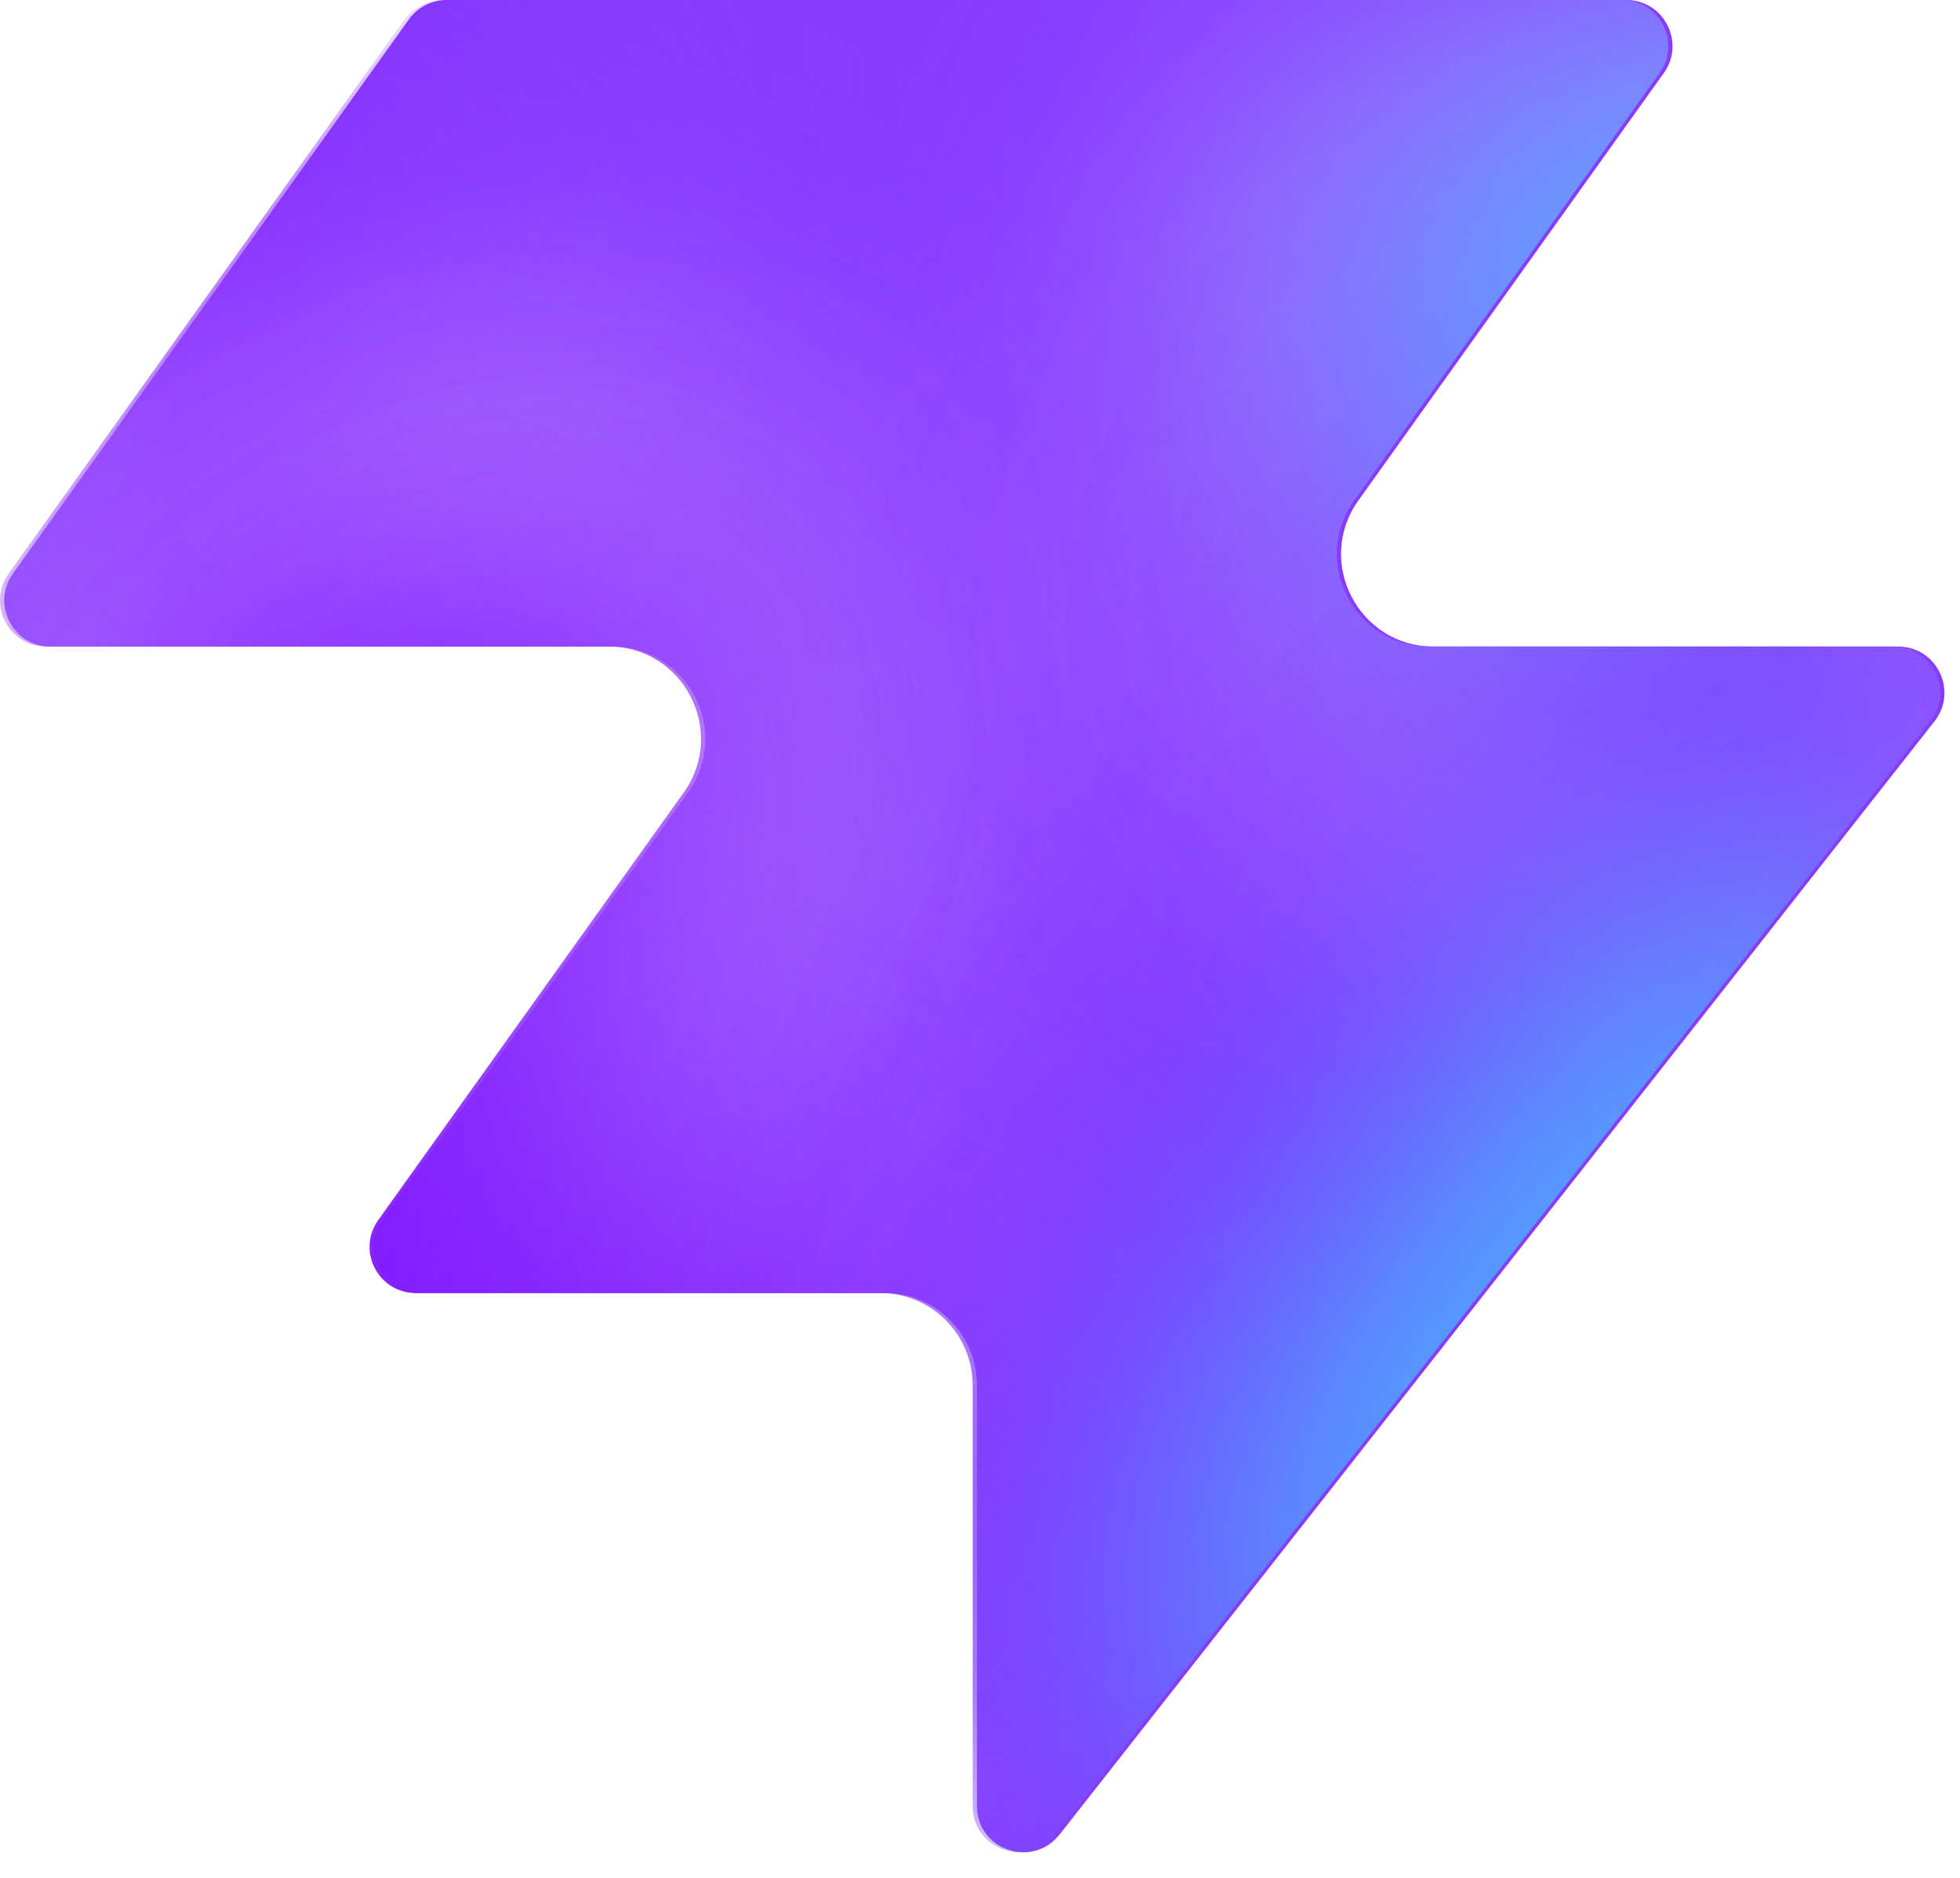
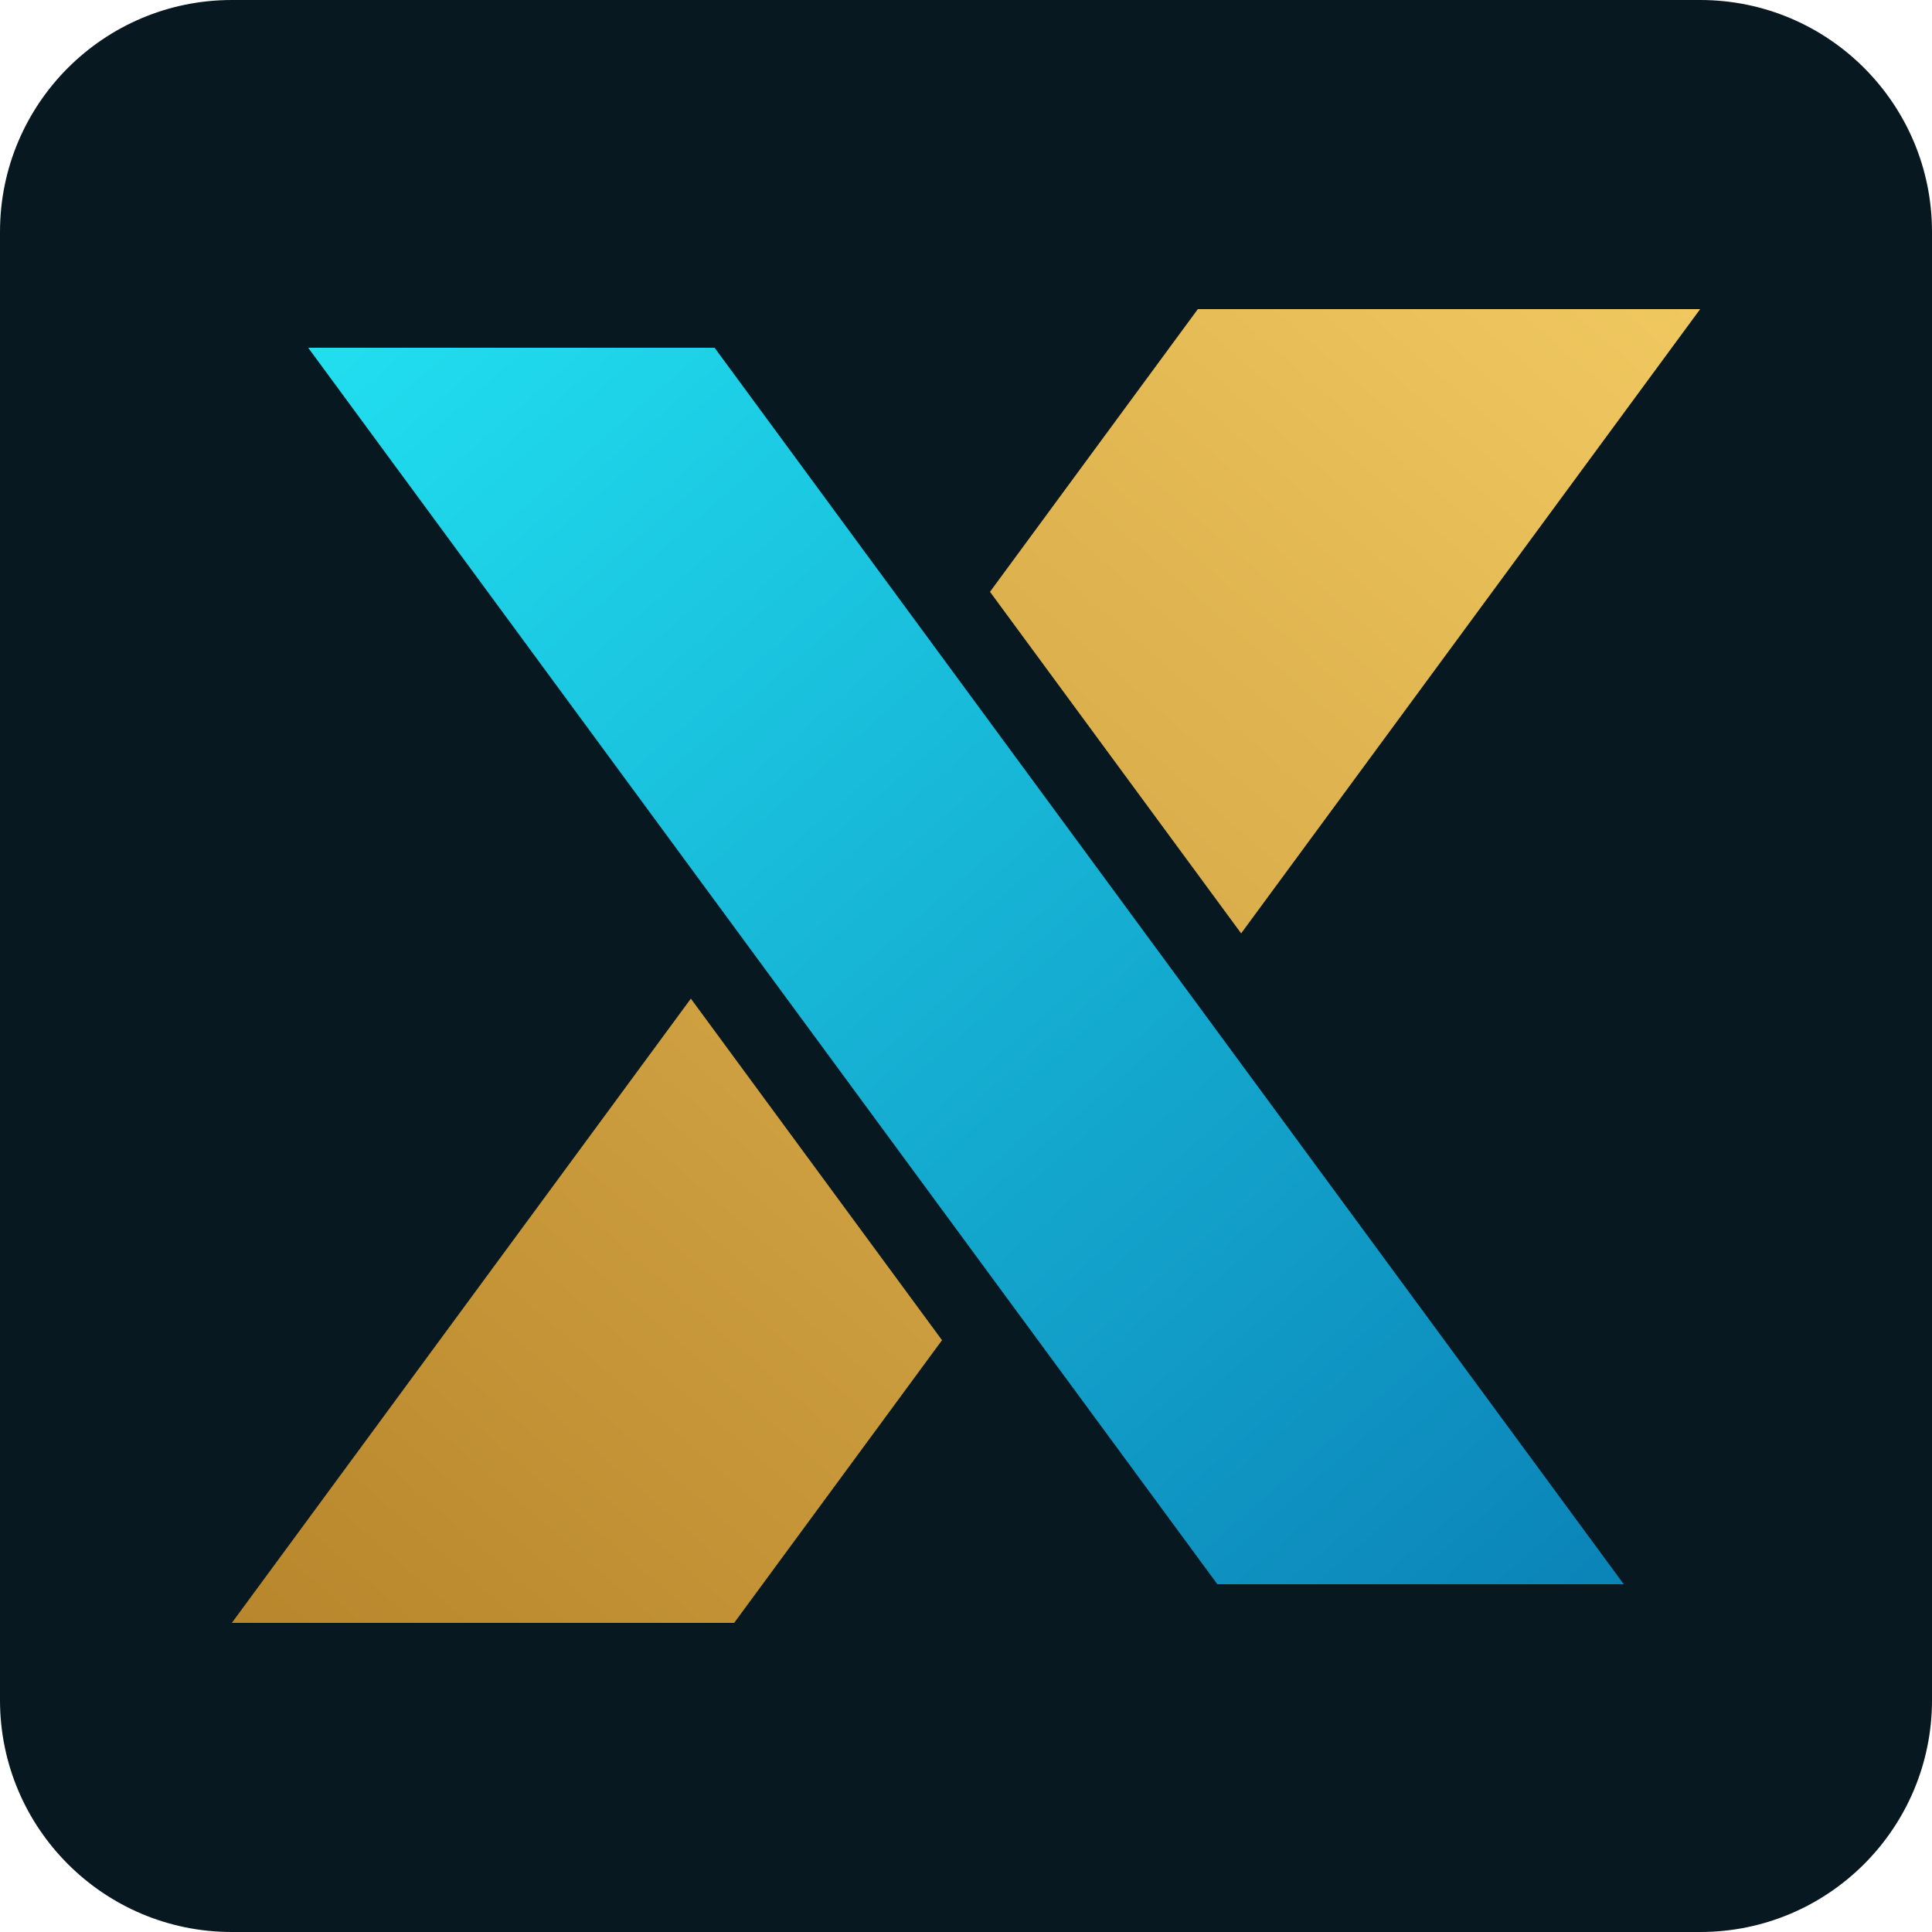
- <svg xmlns="http://www.w3.org/2000/svg" width="48" height="46" fill="none" viewBox="0 0 48 46">
-   <path fill="#863bff" d="M25.946 44.938c-.664.845-2.021.375-2.021-.698V33.937a2.26 2.26 0 0 0-2.262-2.262H10.287c-.92 0-1.456-1.04-.92-1.788l7.48-10.471c1.07-1.497 0-3.578-1.842-3.578H1.237c-.92 0-1.456-1.04-.92-1.788L10.013.474c.214-.297.556-.474.92-.474h28.894c.92 0 1.456 1.04.92 1.788l-7.48 10.471c-1.07 1.498 0 3.579 1.842 3.579h11.377c.943 0 1.473 1.088.89 1.83L25.947 44.94z" style="fill:#863bff;fill:color(display-p3 .525 .23 1);fill-opacity:1" />
-   <mask id="a" width="48" height="46" x="0" y="0" maskUnits="userSpaceOnUse" style="mask-type:alpha">
-     <path fill="#000" d="M25.842 44.938c-.664.844-2.021.375-2.021-.698V33.937a2.26 2.26 0 0 0-2.262-2.262H10.183c-.92 0-1.456-1.04-.92-1.788l7.48-10.471c1.07-1.498 0-3.579-1.842-3.579H1.133c-.92 0-1.456-1.04-.92-1.787L9.91.473c.214-.297.556-.474.92-.474h28.894c.92 0 1.456 1.04.92 1.788l-7.48 10.471c-1.07 1.498 0 3.578 1.842 3.578h11.377c.943 0 1.473 1.088.89 1.832L25.843 44.94z" style="fill:#000;fill-opacity:1" />
-   </mask>
-   <g mask="url(#a)">
-     <g filter="url(#b)">
-       <ellipse cx="5.508" cy="14.704" fill="#ede6ff" rx="5.508" ry="14.704" style="fill:#ede6ff;fill:color(display-p3 .927 .903 1);fill-opacity:1" transform="matrix(.00324 1 1 -.00324 -4.47 31.516)" />
-     </g>
-     <g filter="url(#c)">
-       <ellipse cx="10.399" cy="29.851" fill="#ede6ff" rx="10.399" ry="29.851" style="fill:#ede6ff;fill:color(display-p3 .927 .903 1);fill-opacity:1" transform="matrix(.00324 1 1 -.00324 -39.328 7.883)" />
-     </g>
-     <g filter="url(#d)">
-       <ellipse cx="5.508" cy="30.487" fill="#7e14ff" rx="5.508" ry="30.487" style="fill:#7e14ff;fill:color(display-p3 .492 .077 1);fill-opacity:1" transform="rotate(89.814 -25.913 -14.639)scale(1 -1)" />
-     </g>
-     <g filter="url(#e)">
-       <ellipse cx="5.508" cy="30.599" fill="#7e14ff" rx="5.508" ry="30.599" style="fill:#7e14ff;fill:color(display-p3 .492 .077 1);fill-opacity:1" transform="rotate(89.814 -32.644 -3.334)scale(1 -1)" />
-     </g>
-     <g filter="url(#f)">
-       <ellipse cx="5.508" cy="30.599" fill="#7e14ff" rx="5.508" ry="30.599" style="fill:#7e14ff;fill:color(display-p3 .492 .077 1);fill-opacity:1" transform="matrix(.00324 1 1 -.00324 -34.34 30.47)" />
-     </g>
-     <g filter="url(#g)">
-       <ellipse cx="14.072" cy="22.078" fill="#ede6ff" rx="14.072" ry="22.078" style="fill:#ede6ff;fill:color(display-p3 .927 .903 1);fill-opacity:1" transform="rotate(93.35 24.506 48.493)scale(-1 1)" />
-     </g>
-     <g filter="url(#h)">
-       <ellipse cx="3.47" cy="21.501" fill="#7e14ff" rx="3.47" ry="21.501" style="fill:#7e14ff;fill:color(display-p3 .492 .077 1);fill-opacity:1" transform="rotate(89.009 28.708 47.59)scale(-1 1)" />
-     </g>
-     <g filter="url(#i)">
-       <ellipse cx="3.47" cy="21.501" fill="#7e14ff" rx="3.47" ry="21.501" style="fill:#7e14ff;fill:color(display-p3 .492 .077 1);fill-opacity:1" transform="rotate(89.009 28.708 47.59)scale(-1 1)" />
-     </g>
-     <g filter="url(#j)">
-       <ellipse cx=".387" cy="8.972" fill="#7e14ff" rx="4.407" ry="29.108" style="fill:#7e14ff;fill:color(display-p3 .492 .077 1);fill-opacity:1" transform="rotate(39.51 .387 8.972)" />
-     </g>
-     <g filter="url(#k)">
-       <ellipse cx="47.523" cy="-6.092" fill="#7e14ff" rx="4.407" ry="29.108" style="fill:#7e14ff;fill:color(display-p3 .492 .077 1);fill-opacity:1" transform="rotate(37.892 47.523 -6.092)" />
-     </g>
-     <g filter="url(#l)">
-       <ellipse cx="41.412" cy="6.333" fill="#47bfff" rx="5.971" ry="9.665" style="fill:#47bfff;fill:color(display-p3 .28 .748 1);fill-opacity:1" transform="rotate(37.892 41.412 6.333)" />
-     </g>
-     <g filter="url(#m)">
-       <ellipse cx="-1.879" cy="38.332" fill="#7e14ff" rx="4.407" ry="29.108" style="fill:#7e14ff;fill:color(display-p3 .492 .077 1);fill-opacity:1" transform="rotate(37.892 -1.88 38.332)" />
-     </g>
-     <g filter="url(#n)">
-       <ellipse cx="-1.879" cy="38.332" fill="#7e14ff" rx="4.407" ry="29.108" style="fill:#7e14ff;fill:color(display-p3 .492 .077 1);fill-opacity:1" transform="rotate(37.892 -1.88 38.332)" />
-     </g>
-     <g filter="url(#o)">
-       <ellipse cx="35.651" cy="29.907" fill="#7e14ff" rx="4.407" ry="29.108" style="fill:#7e14ff;fill:color(display-p3 .492 .077 1);fill-opacity:1" transform="rotate(37.892 35.651 29.907)" />
-     </g>
-     <g filter="url(#p)">
-       <ellipse cx="38.418" cy="32.4" fill="#47bfff" rx="5.971" ry="15.297" style="fill:#47bfff;fill:color(display-p3 .28 .748 1);fill-opacity:1" transform="rotate(37.892 38.418 32.4)" />
-     </g>
-   </g>
+ <svg xmlns="http://www.w3.org/2000/svg" viewBox="0 0 100 100">
  <defs>
-     <filter id="b" width="60.045" height="41.654" x="-19.77" y="16.149" color-interpolation-filters="sRGB" filterUnits="userSpaceOnUse">
-       <feFlood flood-opacity="0" result="BackgroundImageFix" />
-       <feBlend in="SourceGraphic" in2="BackgroundImageFix" result="shape" />
-       <feGaussianBlur result="effect1_foregroundBlur_2002_17158" stdDeviation="7.659" />
-     </filter>
-     <filter id="c" width="90.34" height="51.437" x="-54.613" y="-7.533" color-interpolation-filters="sRGB" filterUnits="userSpaceOnUse">
-       <feFlood flood-opacity="0" result="BackgroundImageFix" />
-       <feBlend in="SourceGraphic" in2="BackgroundImageFix" result="shape" />
-       <feGaussianBlur result="effect1_foregroundBlur_2002_17158" stdDeviation="7.659" />
-     </filter>
-     <filter id="d" width="79.355" height="29.4" x="-49.64" y="2.03" color-interpolation-filters="sRGB" filterUnits="userSpaceOnUse">
-       <feFlood flood-opacity="0" result="BackgroundImageFix" />
-       <feBlend in="SourceGraphic" in2="BackgroundImageFix" result="shape" />
-       <feGaussianBlur result="effect1_foregroundBlur_2002_17158" stdDeviation="4.596" />
-     </filter>
-     <filter id="e" width="79.579" height="29.4" x="-45.045" y="20.029" color-interpolation-filters="sRGB" filterUnits="userSpaceOnUse">
-       <feFlood flood-opacity="0" result="BackgroundImageFix" />
-       <feBlend in="SourceGraphic" in2="BackgroundImageFix" result="shape" />
-       <feGaussianBlur result="effect1_foregroundBlur_2002_17158" stdDeviation="4.596" />
-     </filter>
-     <filter id="f" width="79.579" height="29.4" x="-43.513" y="21.178" color-interpolation-filters="sRGB" filterUnits="userSpaceOnUse">
-       <feFlood flood-opacity="0" result="BackgroundImageFix" />
-       <feBlend in="SourceGraphic" in2="BackgroundImageFix" result="shape" />
-       <feGaussianBlur result="effect1_foregroundBlur_2002_17158" stdDeviation="4.596" />
-     </filter>
-     <filter id="g" width="74.749" height="58.852" x="15.756" y="-17.901" color-interpolation-filters="sRGB" filterUnits="userSpaceOnUse">
-       <feFlood flood-opacity="0" result="BackgroundImageFix" />
-       <feBlend in="SourceGraphic" in2="BackgroundImageFix" result="shape" />
-       <feGaussianBlur result="effect1_foregroundBlur_2002_17158" stdDeviation="7.659" />
-     </filter>
-     <filter id="h" width="61.377" height="25.362" x="23.548" y="2.284" color-interpolation-filters="sRGB" filterUnits="userSpaceOnUse">
-       <feFlood flood-opacity="0" result="BackgroundImageFix" />
-       <feBlend in="SourceGraphic" in2="BackgroundImageFix" result="shape" />
-       <feGaussianBlur result="effect1_foregroundBlur_2002_17158" stdDeviation="4.596" />
-     </filter>
-     <filter id="i" width="61.377" height="25.362" x="23.548" y="2.284" color-interpolation-filters="sRGB" filterUnits="userSpaceOnUse">
-       <feFlood flood-opacity="0" result="BackgroundImageFix" />
-       <feBlend in="SourceGraphic" in2="BackgroundImageFix" result="shape" />
-       <feGaussianBlur result="effect1_foregroundBlur_2002_17158" stdDeviation="4.596" />
-     </filter>
-     <filter id="j" width="56.045" height="63.649" x="-27.636" y="-22.853" color-interpolation-filters="sRGB" filterUnits="userSpaceOnUse">
-       <feFlood flood-opacity="0" result="BackgroundImageFix" />
-       <feBlend in="SourceGraphic" in2="BackgroundImageFix" result="shape" />
-       <feGaussianBlur result="effect1_foregroundBlur_2002_17158" stdDeviation="4.596" />
-     </filter>
-     <filter id="k" width="54.814" height="64.646" x="20.116" y="-38.415" color-interpolation-filters="sRGB" filterUnits="userSpaceOnUse">
-       <feFlood flood-opacity="0" result="BackgroundImageFix" />
-       <feBlend in="SourceGraphic" in2="BackgroundImageFix" result="shape" />
-       <feGaussianBlur result="effect1_foregroundBlur_2002_17158" stdDeviation="4.596" />
-     </filter>
-     <filter id="l" width="33.541" height="35.313" x="24.641" y="-11.323" color-interpolation-filters="sRGB" filterUnits="userSpaceOnUse">
-       <feFlood flood-opacity="0" result="BackgroundImageFix" />
-       <feBlend in="SourceGraphic" in2="BackgroundImageFix" result="shape" />
-       <feGaussianBlur result="effect1_foregroundBlur_2002_17158" stdDeviation="4.596" />
-     </filter>
-     <filter id="m" width="54.814" height="64.646" x="-29.286" y="6.009" color-interpolation-filters="sRGB" filterUnits="userSpaceOnUse">
-       <feFlood flood-opacity="0" result="BackgroundImageFix" />
-       <feBlend in="SourceGraphic" in2="BackgroundImageFix" result="shape" />
-       <feGaussianBlur result="effect1_foregroundBlur_2002_17158" stdDeviation="4.596" />
-     </filter>
-     <filter id="n" width="54.814" height="64.646" x="-29.286" y="6.009" color-interpolation-filters="sRGB" filterUnits="userSpaceOnUse">
-       <feFlood flood-opacity="0" result="BackgroundImageFix" />
-       <feBlend in="SourceGraphic" in2="BackgroundImageFix" result="shape" />
-       <feGaussianBlur result="effect1_foregroundBlur_2002_17158" stdDeviation="4.596" />
-     </filter>
-     <filter id="o" width="54.814" height="64.646" x="8.244" y="-2.416" color-interpolation-filters="sRGB" filterUnits="userSpaceOnUse">
-       <feFlood flood-opacity="0" result="BackgroundImageFix" />
-       <feBlend in="SourceGraphic" in2="BackgroundImageFix" result="shape" />
-       <feGaussianBlur result="effect1_foregroundBlur_2002_17158" stdDeviation="4.596" />
-     </filter>
-     <filter id="p" width="39.409" height="43.623" x="18.713" y="10.588" color-interpolation-filters="sRGB" filterUnits="userSpaceOnUse">
-       <feFlood flood-opacity="0" result="BackgroundImageFix" />
-       <feBlend in="SourceGraphic" in2="BackgroundImageFix" result="shape" />
-       <feGaussianBlur result="effect1_foregroundBlur_2002_17158" stdDeviation="4.596" />
-     </filter>
+     <linearGradient id="oro" x1="0" y1="1" x2="1" y2="0">
+       <stop offset="0" stop-color="#b8862c" />
+       <stop offset="1" stop-color="#f0c860" />
+     </linearGradient>
+     <linearGradient id="cian" x1="0" y1="0" x2="1" y2="1">
+       <stop offset="0" stop-color="#22e3f2" />
+       <stop offset="1" stop-color="#0a7fb5" />
+     </linearGradient>
  </defs>
+   <rect width="100" height="100" rx="12" fill="#081820" />
+   <polygon points="62,16 88,16 38,84 12,84" fill="url(#oro)" />
+   <polygon points="12,16 38,16 88,84 62,84" fill="url(#cian)" stroke="#081820" stroke-width="4" />
</svg>
